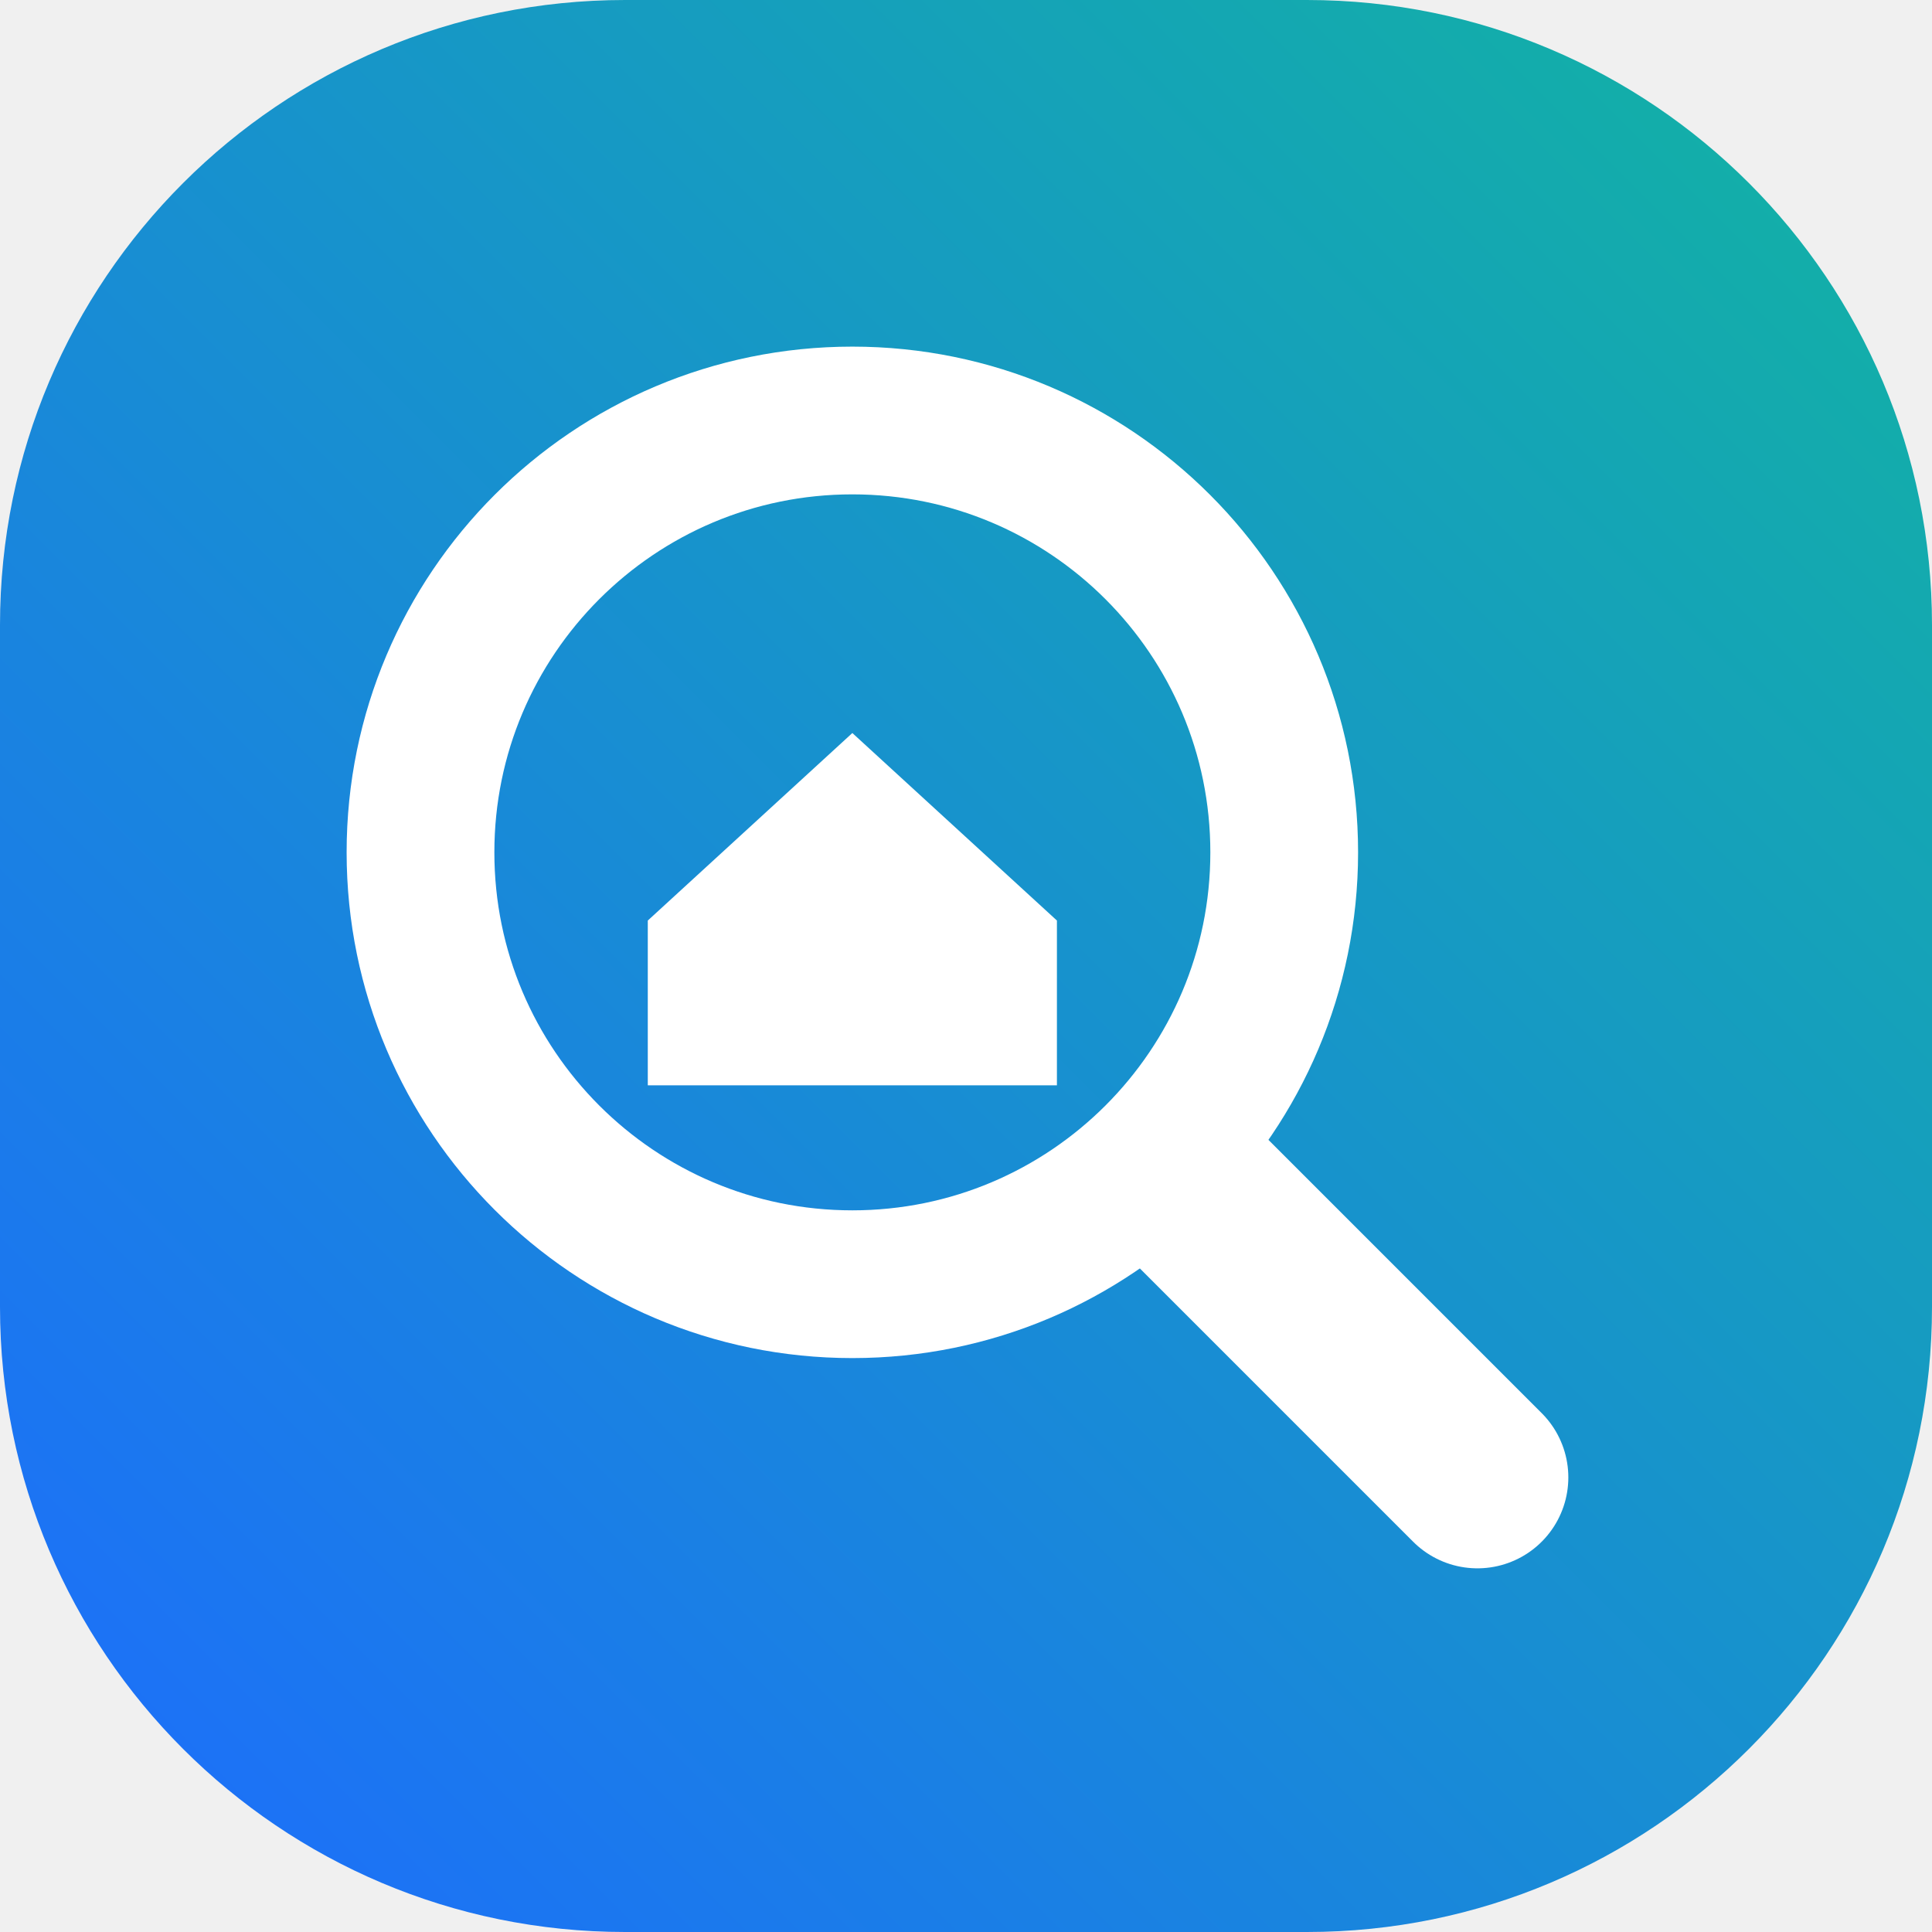
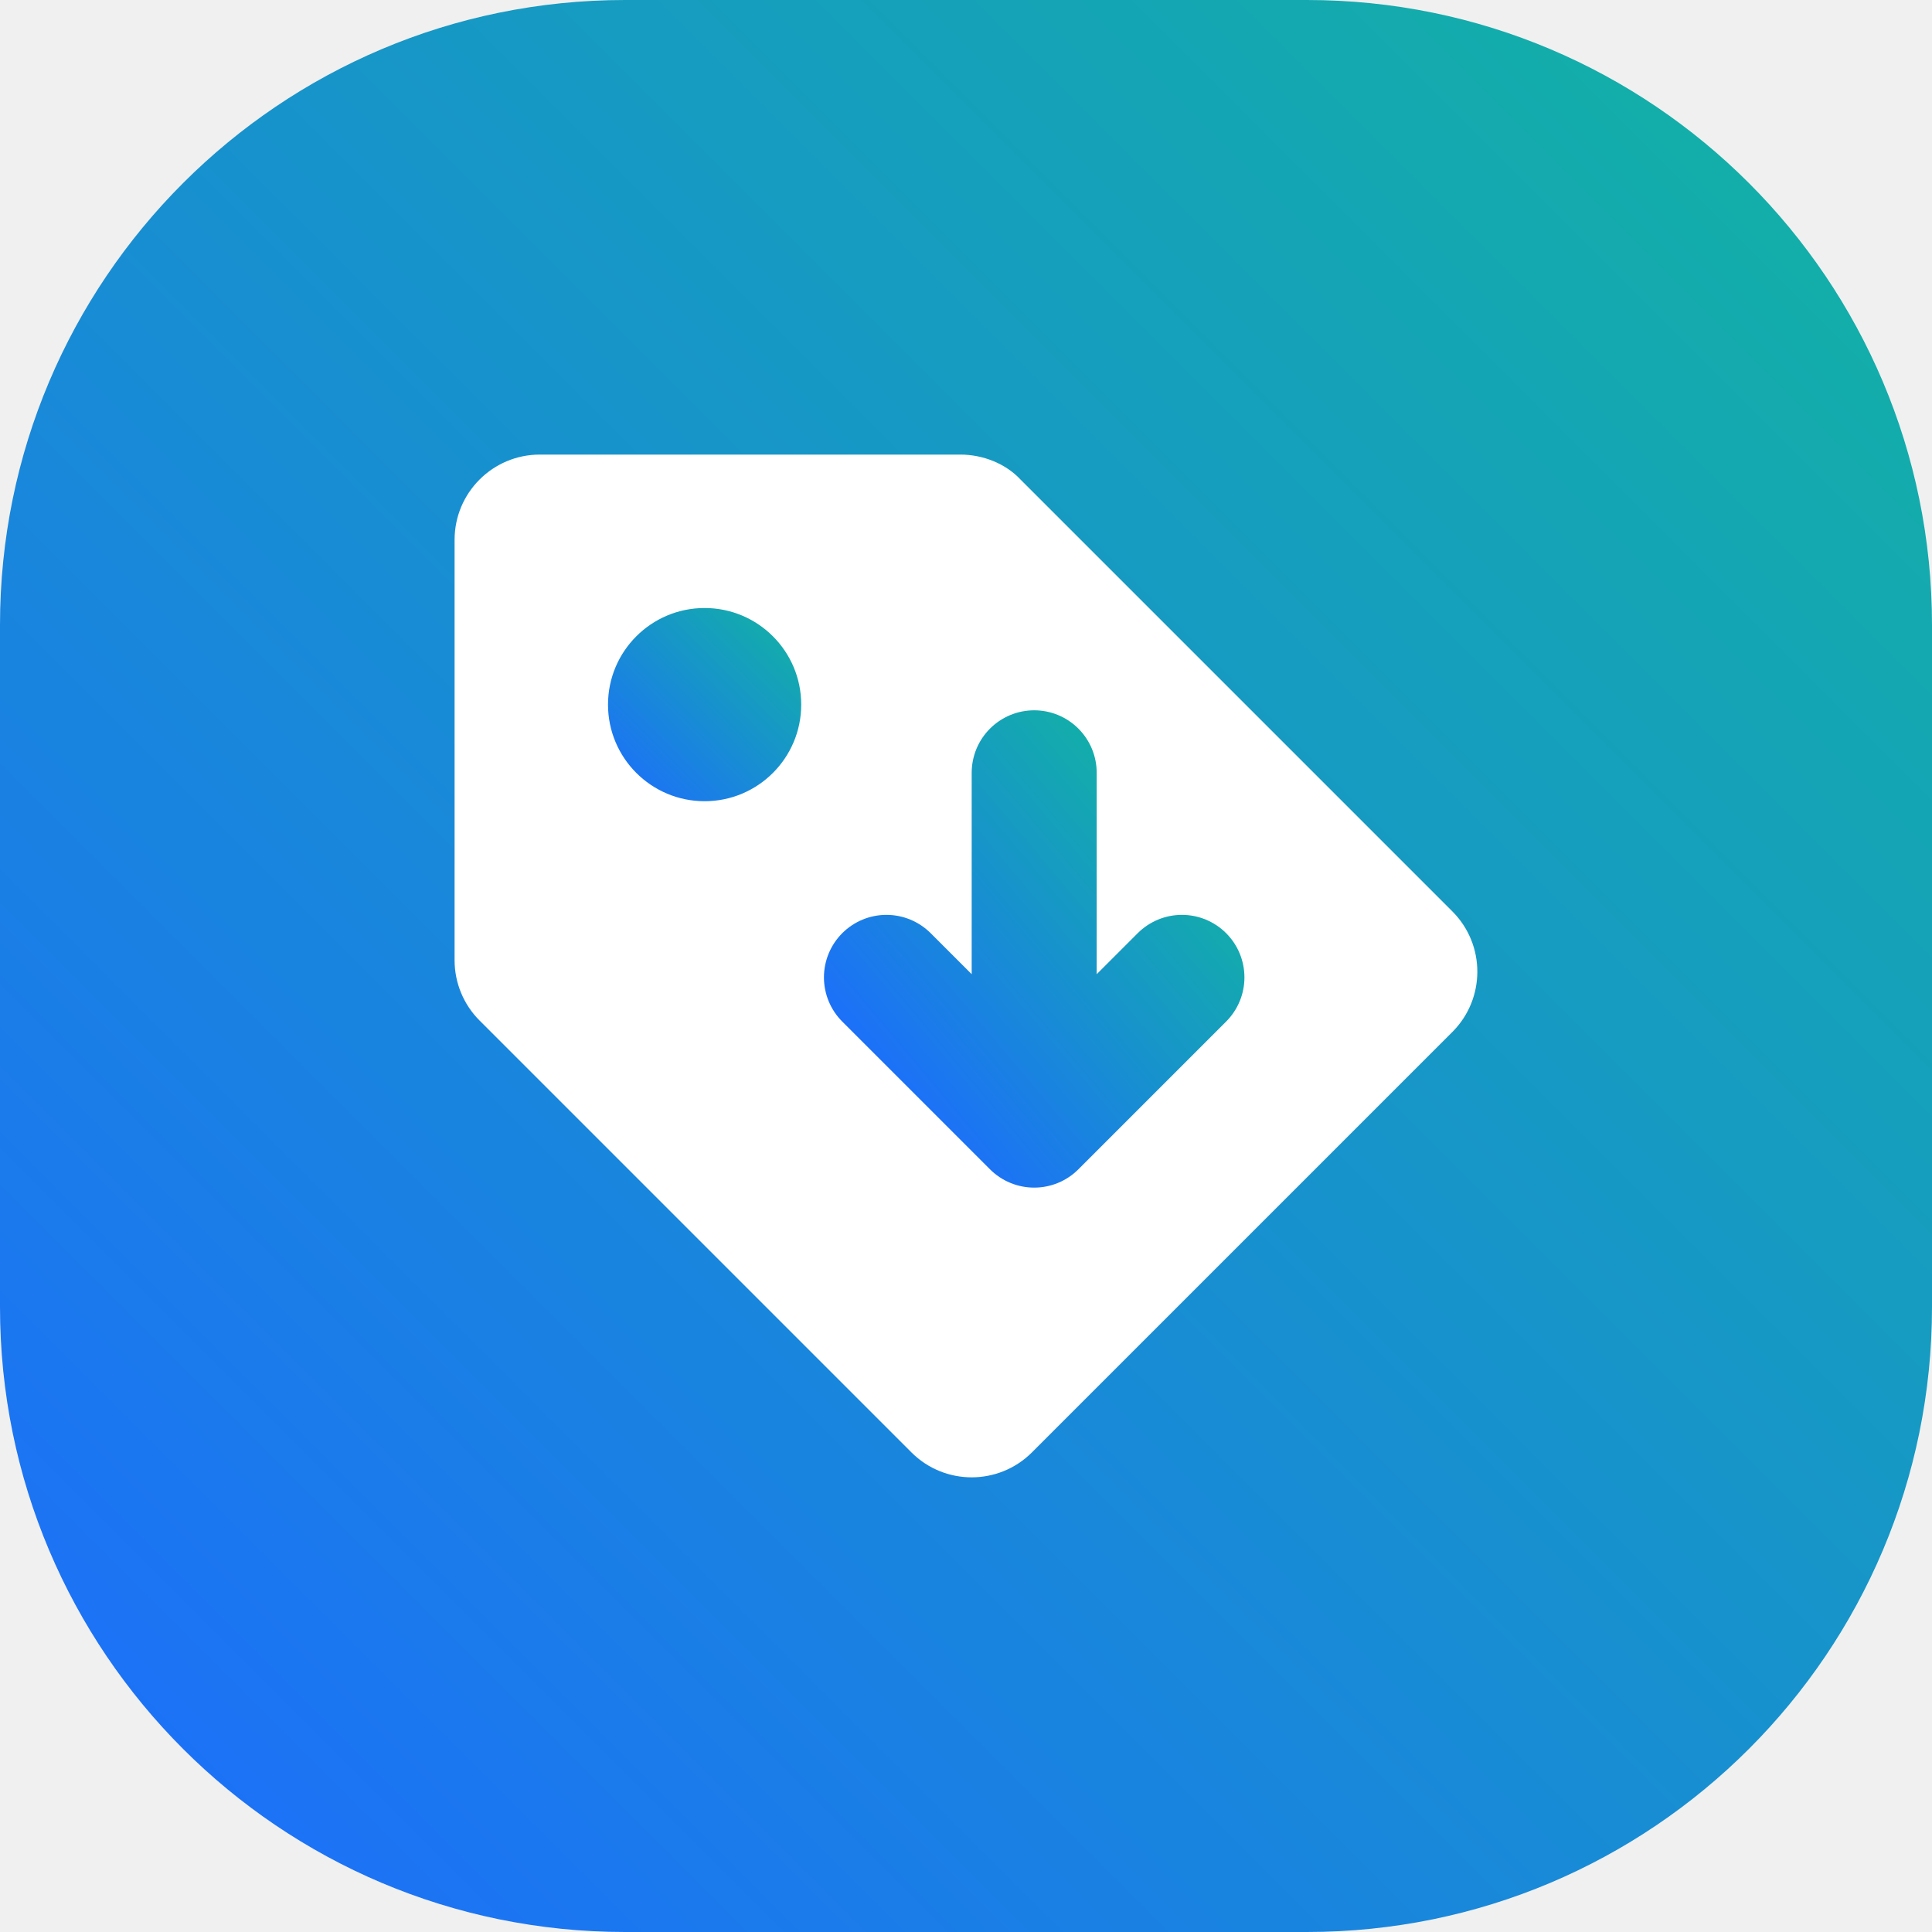
<svg xmlns="http://www.w3.org/2000/svg" viewBox="0 0 34 34">
  <defs>
    <linearGradient id="g" x1="0" y1="1" x2="1" y2="0">
      <stop offset="0" stop-color="#1d6bff" />
      <stop offset="1" stop-color="#12b5a0" />
    </linearGradient>
  </defs>
  <rect width="34" height="34" rx="11" fill="url(#g)" />
-   <circle cx="15" cy="15" r="7.6" fill="none" stroke="#fff" stroke-width="2.6" />
-   <path d="M20.6 20.6 26 26" stroke="#fff" stroke-width="3.2" stroke-linecap="round" />
-   <path d="M11.4 16.2 15 12.9l3.6 3.3v2.9h-7.2z" fill="#fff" />
+   <path d="M8 9.5A1.5 1.5 0 0 1 9.5 8h7.4c.4 0 .8.16 1.06.44l7.6 7.6a1.5 1.5 0 0 1 0 2.12l-7.4 7.4a1.5 1.5 0 0 1-2.12 0l-7.6-7.6A1.5 1.5 0 0 1 8 16.9Z" fill="#fff" />
+   <circle cx="12.4" cy="12.4" r="1.7" fill="url(#g)" />
+   <path d="M18.2 13.6v6.2m-2.6-2.6 2.6 2.6 2.6-2.6" fill="none" stroke="url(#g)" stroke-width="2.2" stroke-linecap="round" stroke-linejoin="round" />
</svg>
